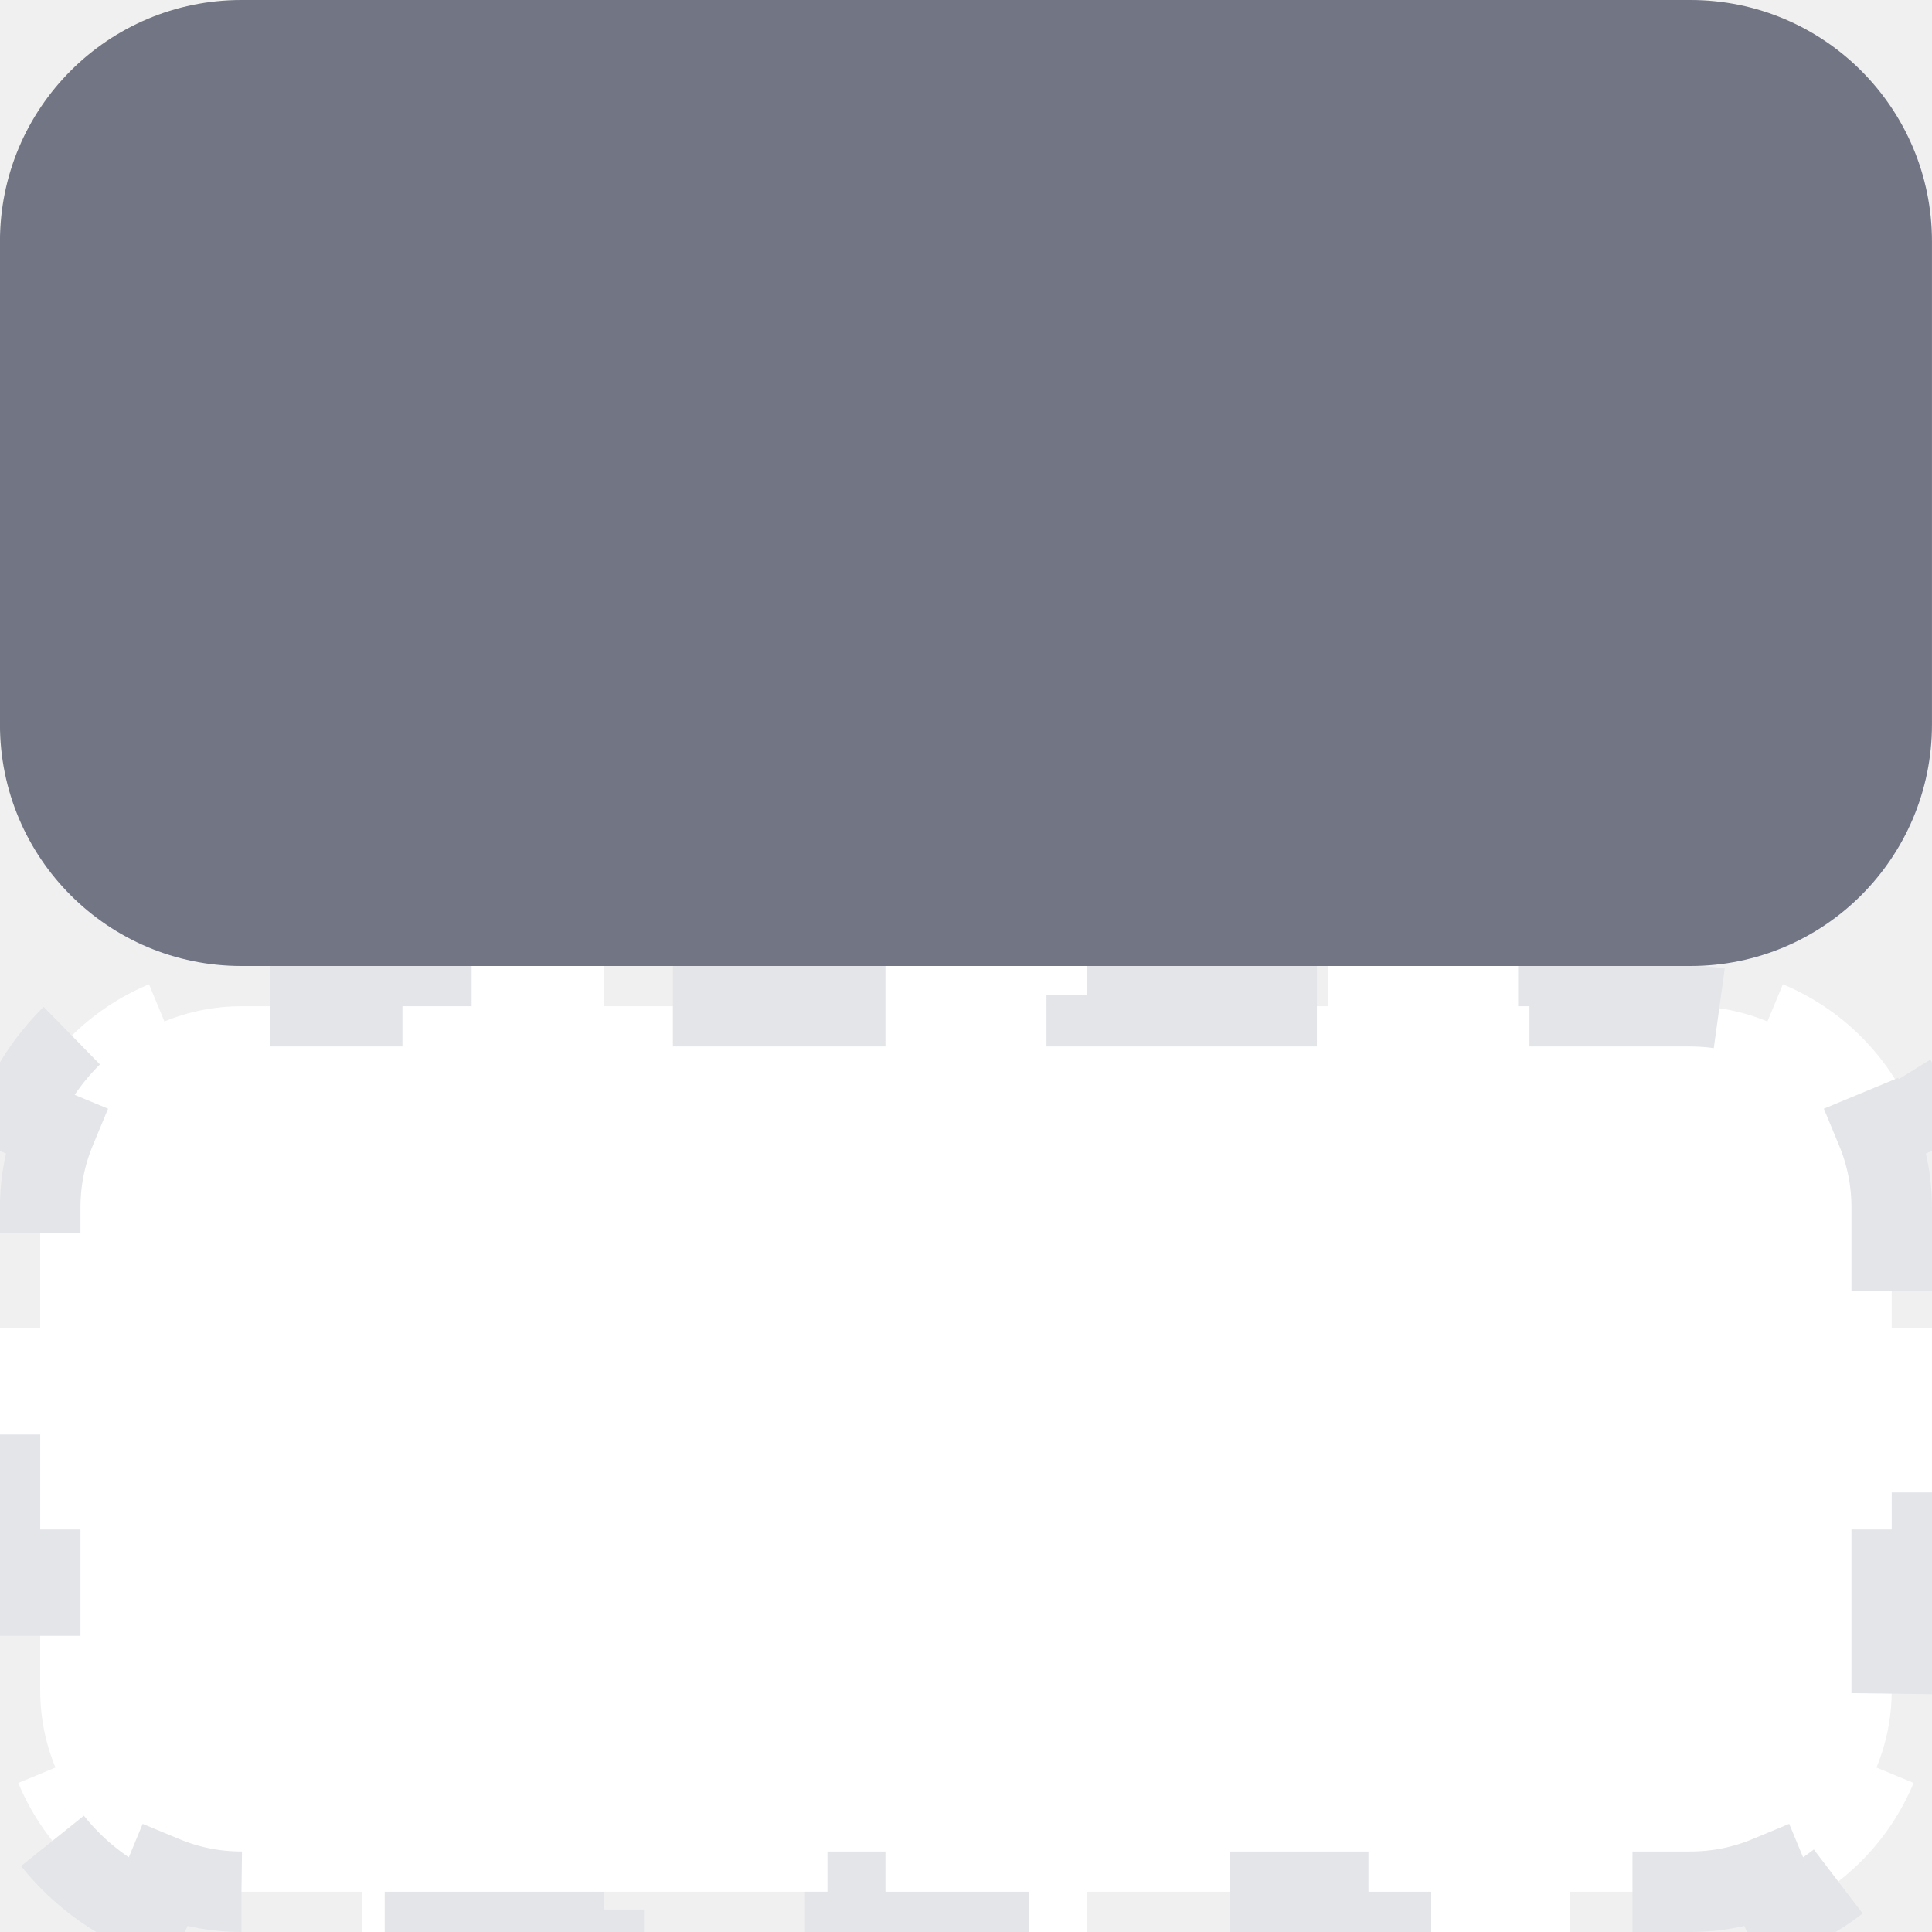
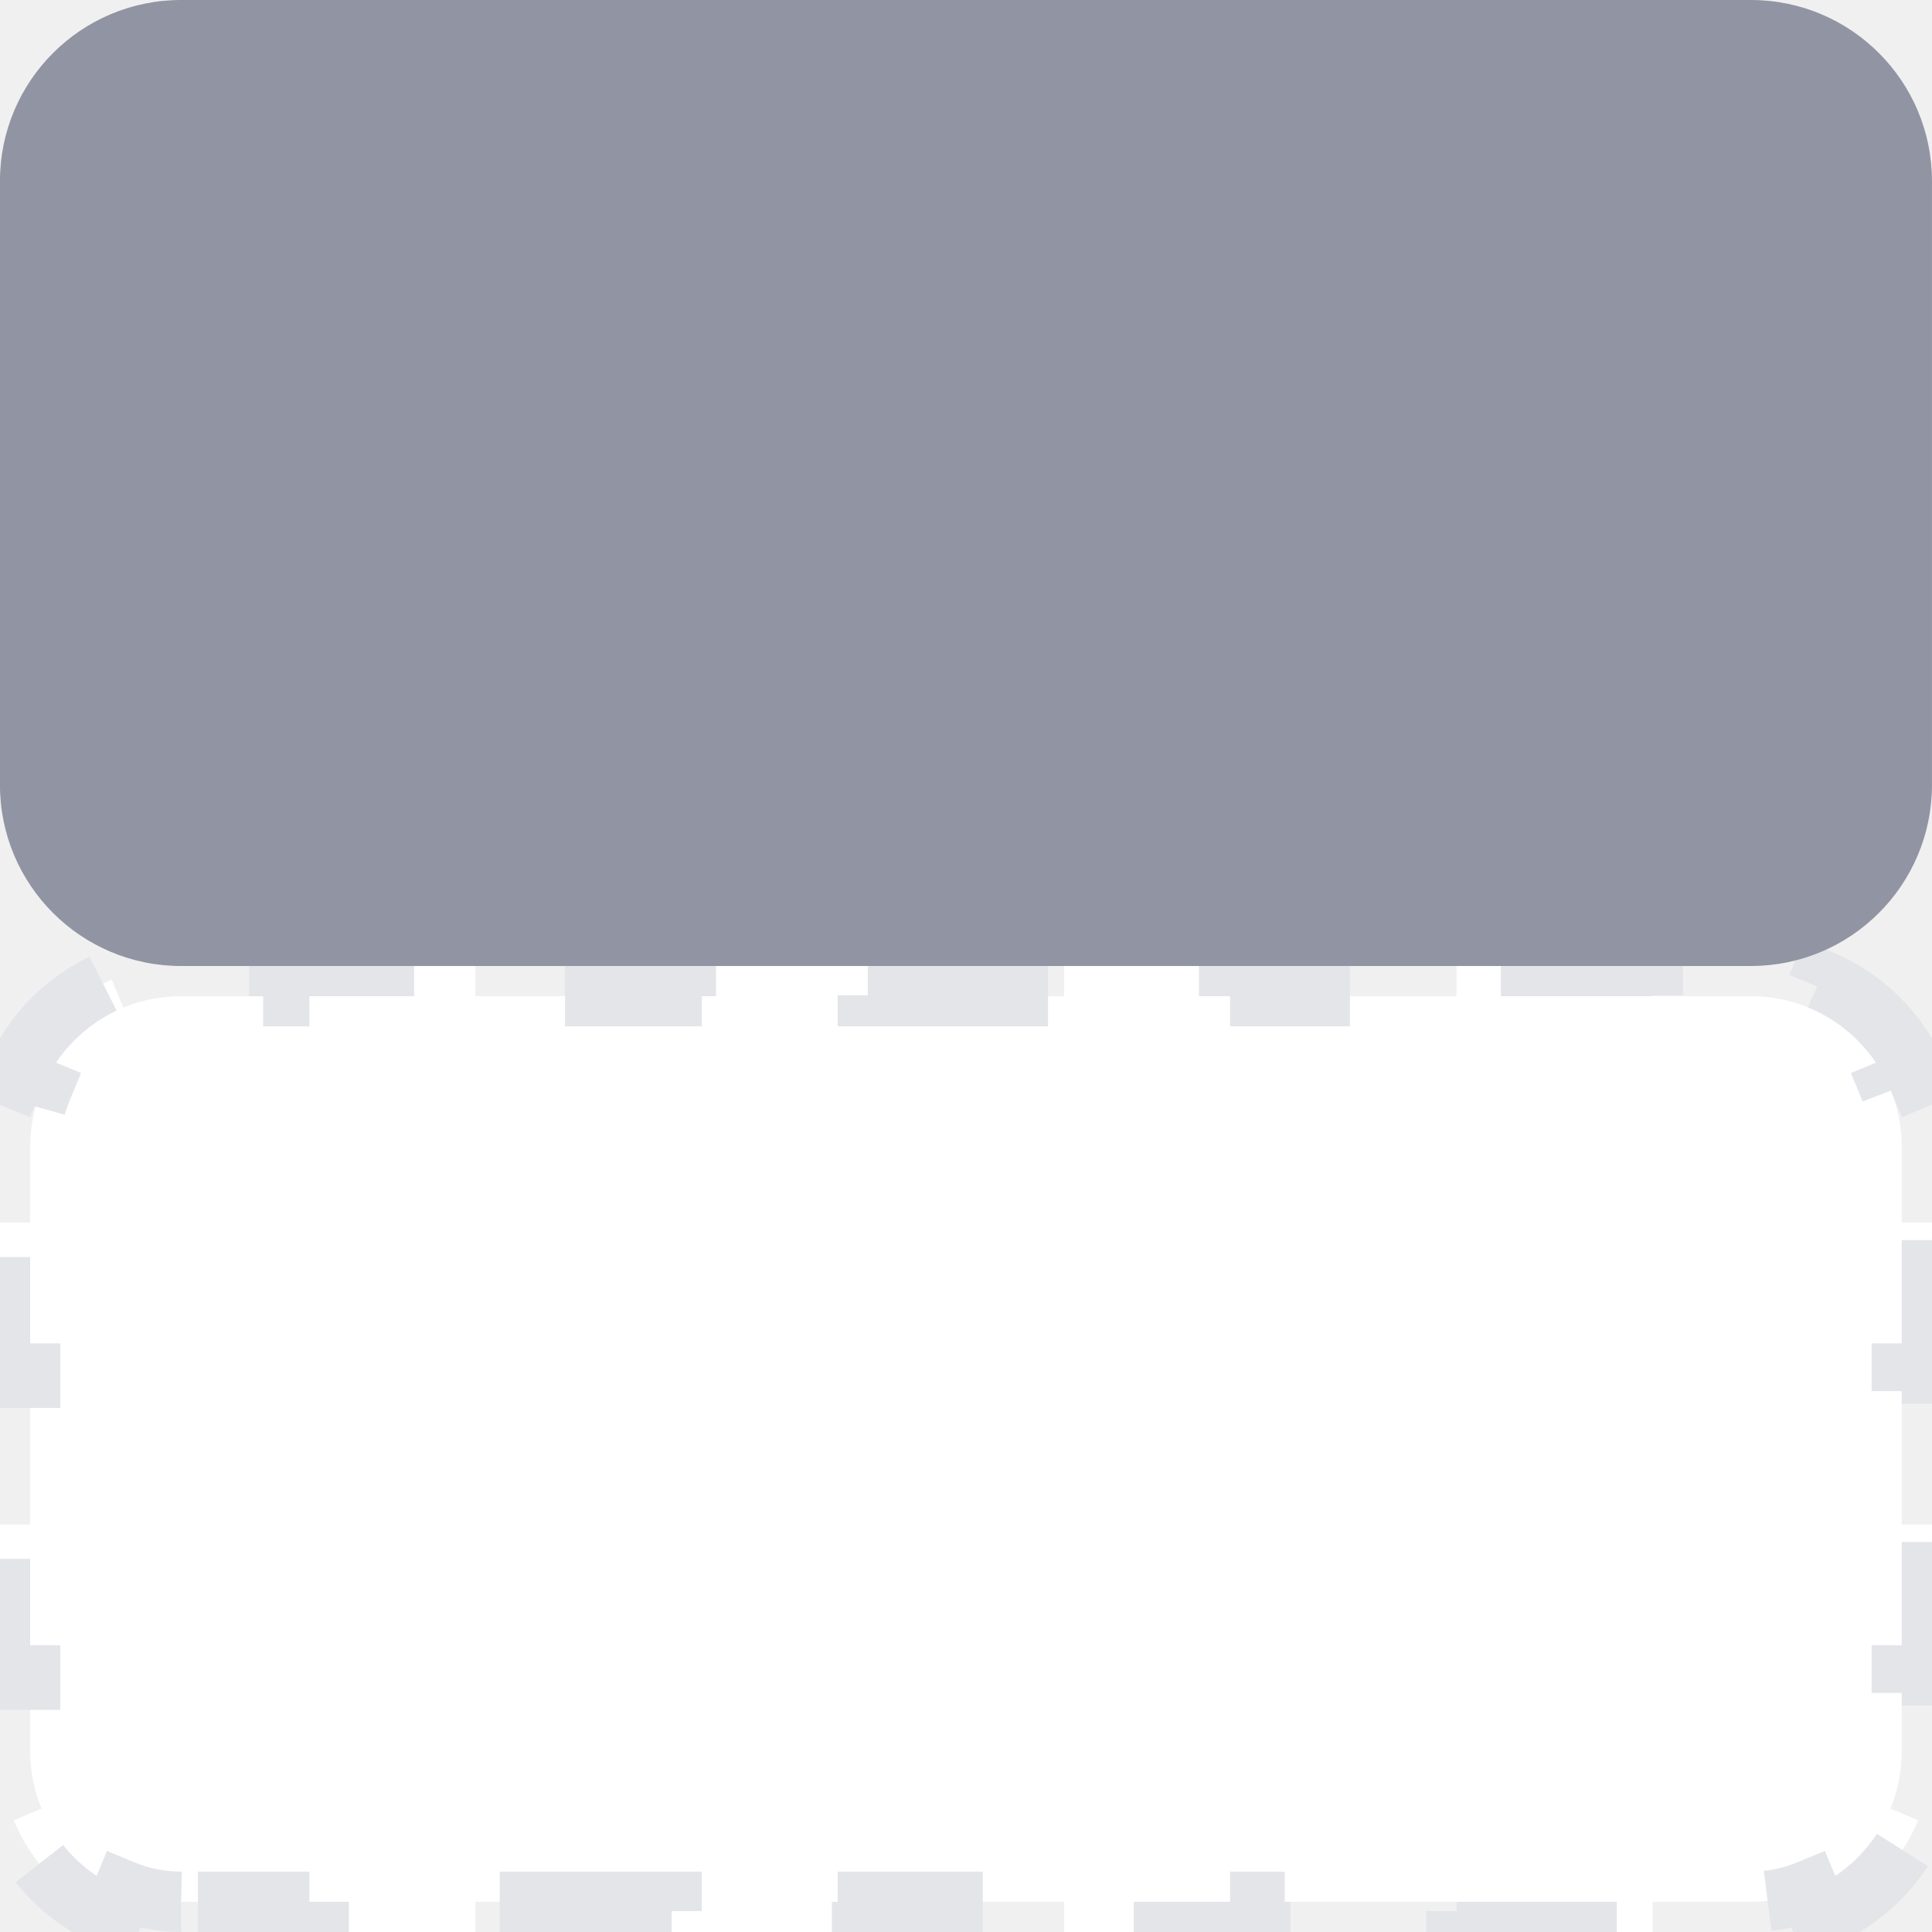
- <svg xmlns="http://www.w3.org/2000/svg" width="48" height="48" viewBox="0 0 48 48" fill="none">
-   <path d="M5.999 47C5.319 47 4.673 46.865 4.085 46.621L3.702 47.545C2.235 46.937 1.062 45.763 0.454 44.297L1.378 43.914C1.134 43.325 0.999 42.68 0.999 42V39H-0.001V33H0.999V30C0.999 29.32 1.134 28.674 1.378 28.086L0.454 27.703C1.062 26.237 2.235 25.064 3.702 24.455L4.085 25.379C4.673 25.135 5.319 25 5.999 25H8.999V24H14.999V25H20.999V24H26.999V25H32.999V24H38.999V25H41.999C42.678 25 43.324 25.135 43.912 25.379L44.295 24.455C45.762 25.064 46.935 26.237 47.543 27.703L46.62 28.086C46.864 28.674 46.999 29.32 46.999 30V33H47.999V39H46.999V42C46.999 42.68 46.864 43.325 46.62 43.914L47.543 44.297C46.935 45.763 45.762 46.937 44.295 47.545L43.912 46.621C43.324 46.865 42.678 47 41.999 47H38.999V48H32.999V47H26.999V48H20.999V47H14.999V48H8.999V47H5.999Z" fill="white" stroke="#E4E5E9" stroke-width="2" stroke-dasharray="6 6" />
-   <path d="M-0.001 6C-0.001 2.686 2.685 0 5.999 0H41.999C45.312 0 47.999 2.686 47.999 6V18C47.999 21.314 45.312 24 41.999 24H5.999C2.685 24 -0.001 21.314 -0.001 18V6Z" fill="#717584" />
+ <svg xmlns="http://www.w3.org/2000/svg" width="64" height="64" viewBox="0 0 64 64" fill="none">
+   <path d="M5.999 63C5.319 63 4.673 62.865 4.085 62.621L3.702 63.545C2.235 62.937 1.062 61.763 0.454 60.297L1.378 59.914C1.134 59.325 0.999 58.68 0.999 58V55.5H-0.001V50.5H0.999V45.5H-0.001V40.5H0.999V38C0.999 37.32 1.134 36.675 1.378 36.086L0.454 35.703C1.062 34.237 2.235 33.063 3.702 32.455L4.085 33.379C4.673 33.135 5.319 33 5.999 33H9.249V32H15.749V33H22.249V32H28.749V33H35.249V32H41.749V33H48.249V32H54.749V33H57.999C58.678 33 59.324 33.135 59.912 33.379L60.295 32.455C61.762 33.063 62.935 34.237 63.543 35.703L62.62 36.086C62.864 36.675 62.999 37.32 62.999 38V40.5H63.999V45.5H62.999V50.5H63.999V55.5H62.999V58C62.999 58.68 62.864 59.325 62.62 59.914L63.543 60.297C62.935 61.763 61.762 62.937 60.295 63.545L59.912 62.621C59.324 62.865 58.678 63 57.999 63H54.749V64H48.249V63H41.749V64H35.249V63H28.749V64H22.249V63H15.749V64H9.249V63H5.999Z" fill="white" stroke="#E4E5E9" stroke-width="2" stroke-dasharray="6 6" />
+   <path d="M-0.001 6C-0.001 2.686 2.685 0 5.999 0H57.999C61.312 0 63.999 2.686 63.999 6V26C63.999 29.314 61.312 32 57.999 32H5.999C2.685 32 -0.001 29.314 -0.001 26V6Z" fill="#9194A2" />
</svg>
